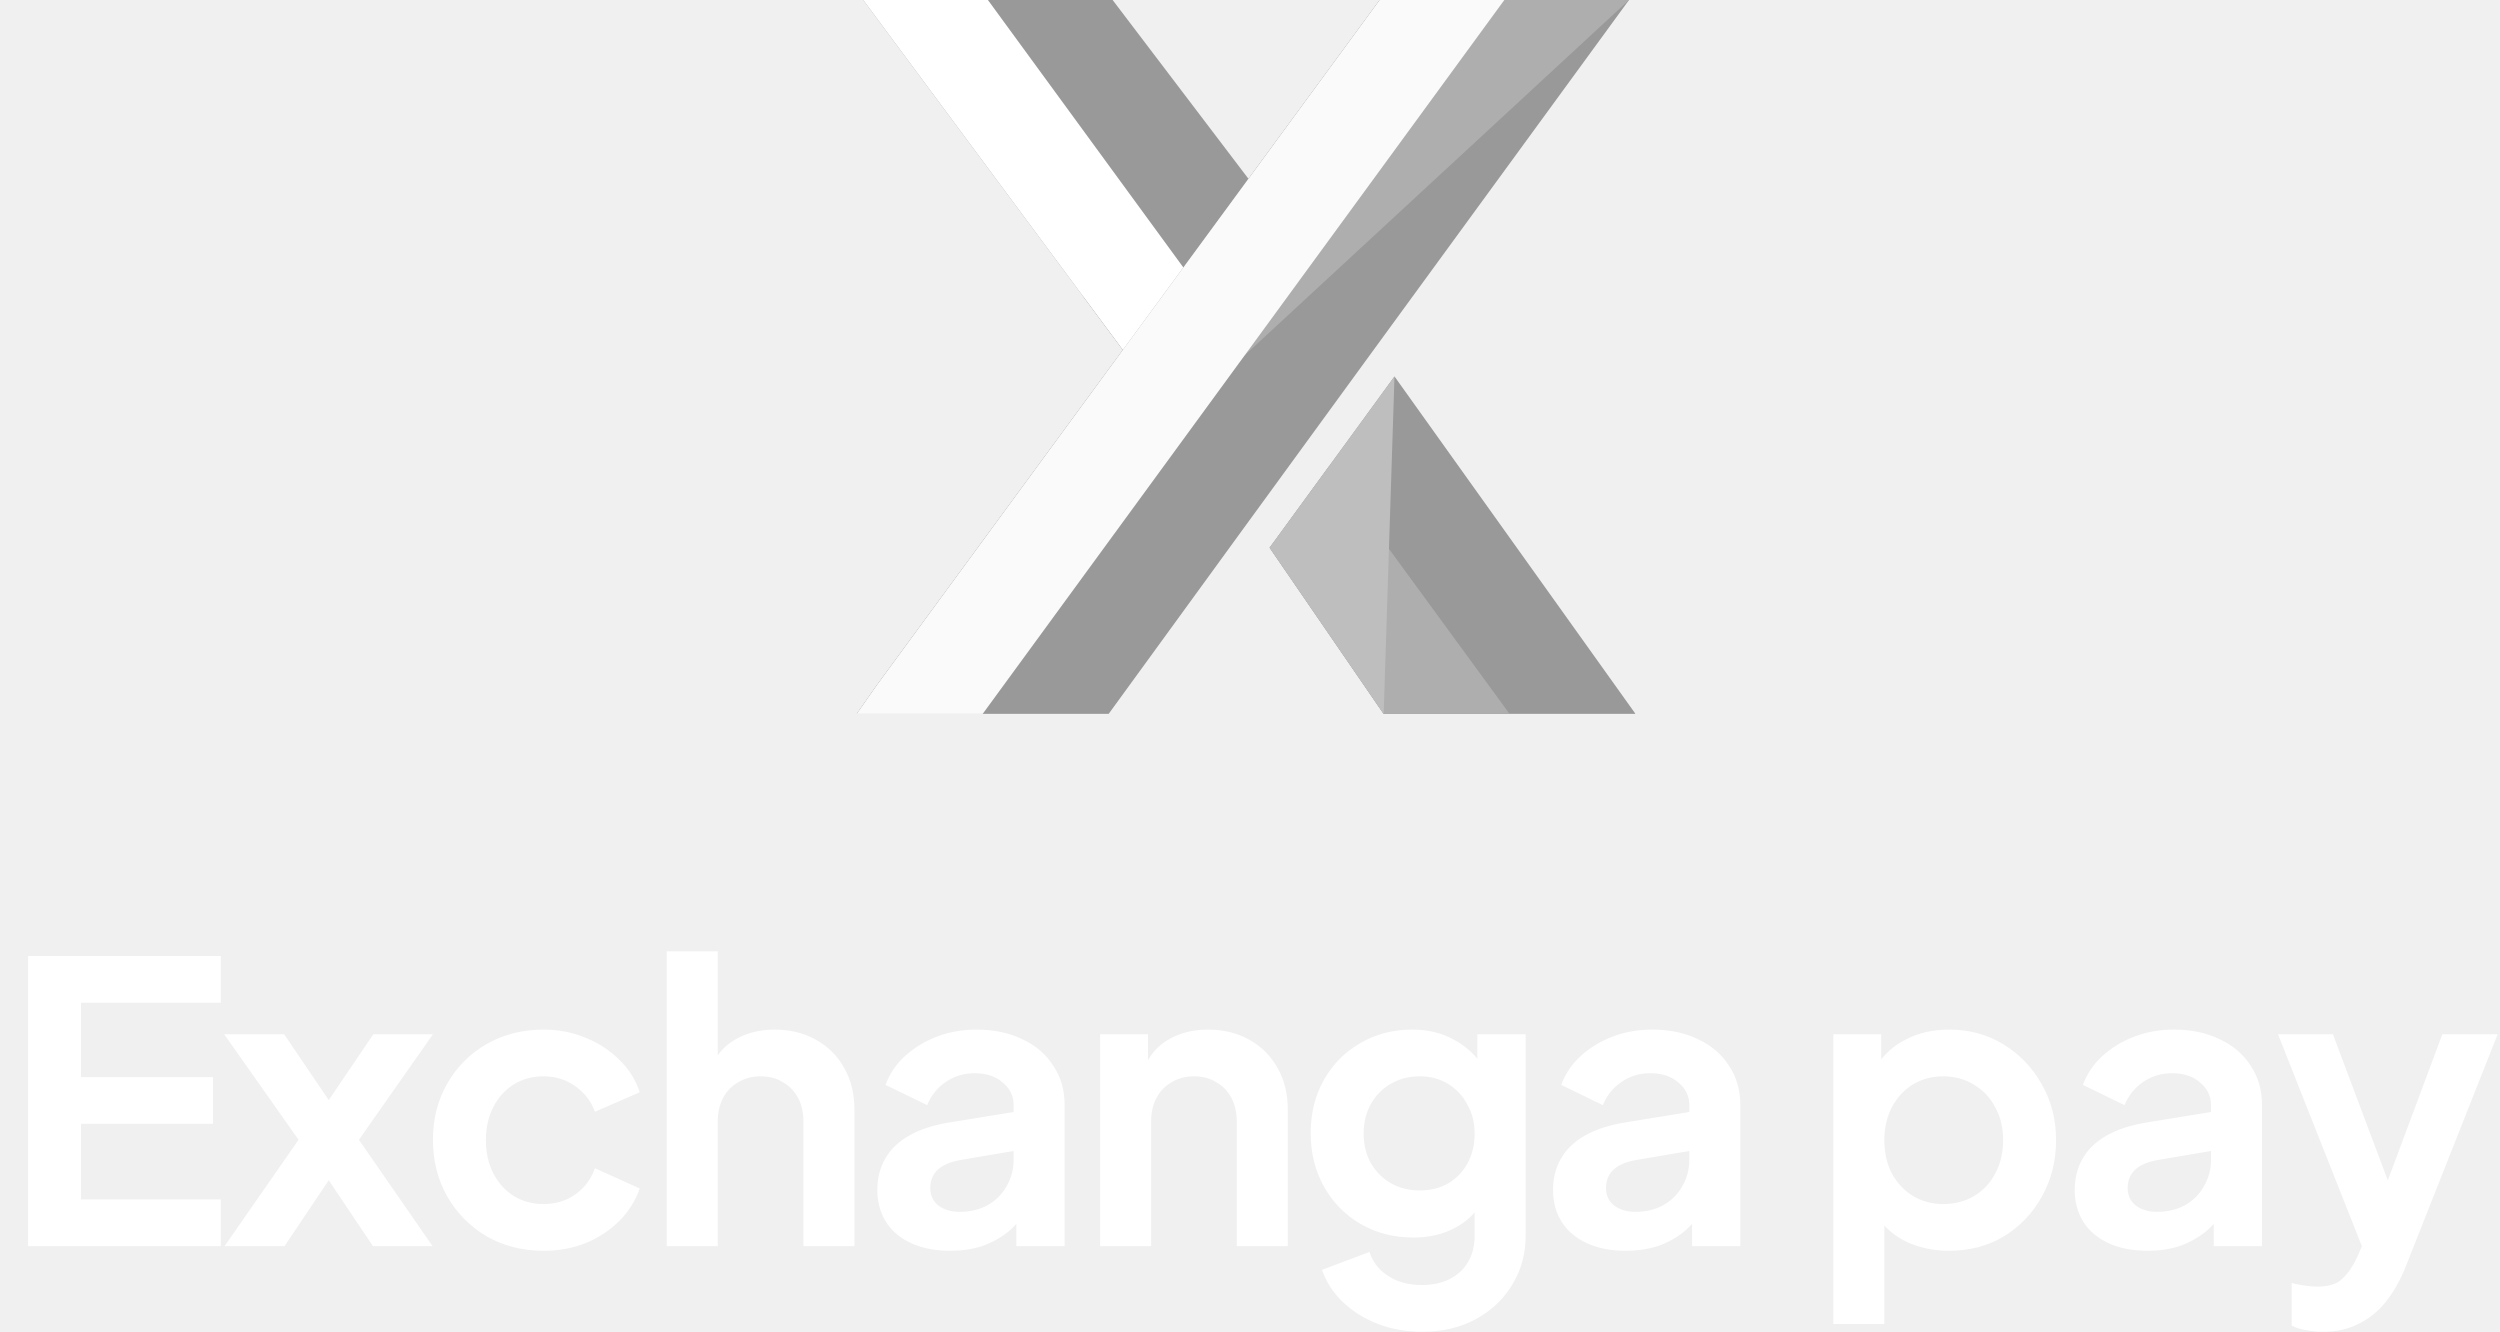
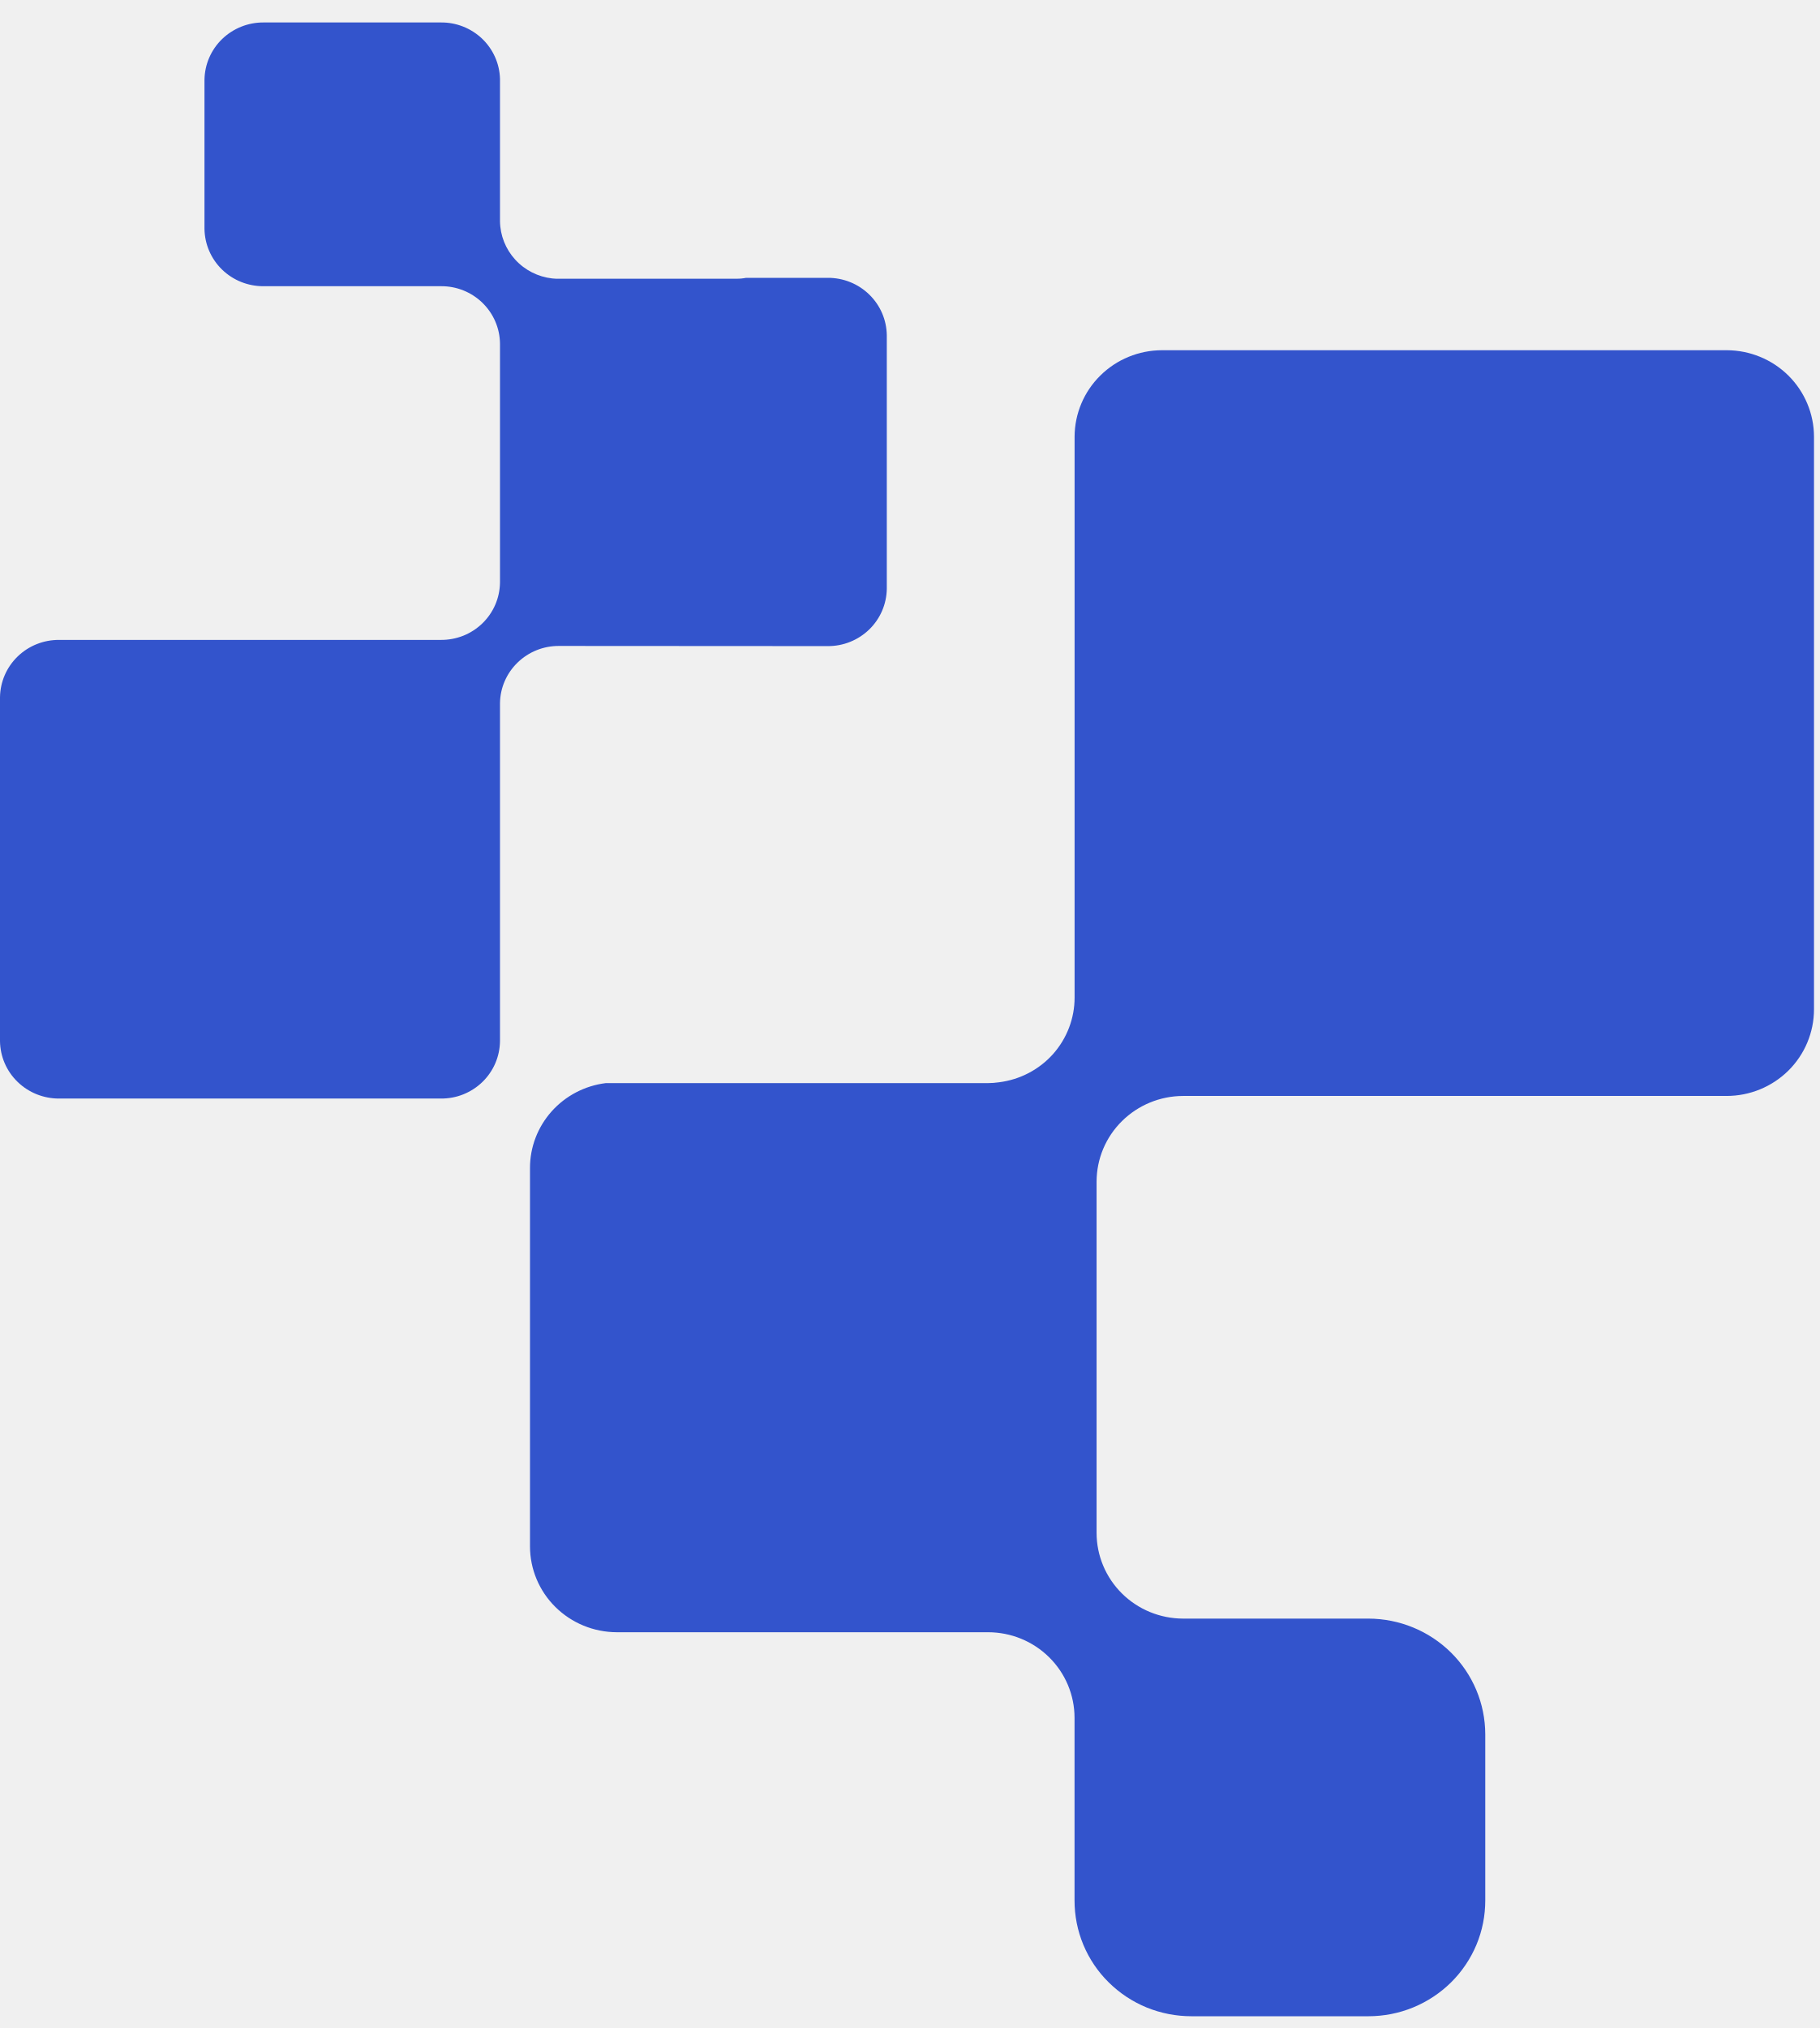
- <svg xmlns="http://www.w3.org/2000/svg" width="642" height="342" viewBox="0 0 642 342" fill="none">
-   <path d="M7.2 320V245.5H56.7V257.5H20.8V276.6H54.7V288.6H20.8V308H56.7V320H7.2ZM57.673 320L76.673 292.7L57.573 265.6H72.973L87.873 287.6H80.973L95.873 265.6H111.173L92.173 292.7L111.073 320H95.773L81.073 298.1H87.773L73.073 320H57.673ZM139.581 321.2C134.181 321.2 129.315 319.967 124.981 317.5C120.715 314.967 117.348 311.567 114.881 307.3C112.415 302.967 111.181 298.1 111.181 292.7C111.181 287.3 112.415 282.467 114.881 278.2C117.348 273.933 120.715 270.567 124.981 268.1C129.315 265.633 134.181 264.4 139.581 264.4C143.448 264.4 147.048 265.1 150.381 266.5C153.715 267.833 156.581 269.7 158.981 272.1C161.448 274.433 163.215 277.233 164.281 280.5L152.781 285.5C151.781 282.767 150.081 280.567 147.681 278.9C145.348 277.233 142.648 276.4 139.581 276.4C136.715 276.4 134.148 277.1 131.881 278.5C129.681 279.9 127.948 281.833 126.681 284.3C125.415 286.767 124.781 289.6 124.781 292.8C124.781 296 125.415 298.833 126.681 301.3C127.948 303.767 129.681 305.7 131.881 307.1C134.148 308.5 136.715 309.2 139.581 309.2C142.715 309.2 145.448 308.367 147.781 306.7C150.115 305.033 151.781 302.8 152.781 300L164.281 305.2C163.215 308.267 161.481 311.033 159.081 313.5C156.681 315.9 153.815 317.8 150.481 319.2C147.148 320.533 143.515 321.2 139.581 321.2ZM171.221 320V244.3H184.321V276.3L182.521 274.4C183.788 271.133 185.854 268.667 188.721 267C191.654 265.267 195.054 264.4 198.921 264.4C202.921 264.4 206.454 265.267 209.521 267C212.654 268.733 215.088 271.167 216.821 274.3C218.554 277.367 219.421 280.933 219.421 285V320H206.321V288.1C206.321 285.7 205.854 283.633 204.921 281.9C203.988 280.167 202.688 278.833 201.021 277.9C199.421 276.9 197.521 276.4 195.321 276.4C193.188 276.4 191.288 276.9 189.621 277.9C187.954 278.833 186.654 280.167 185.721 281.9C184.788 283.633 184.321 285.7 184.321 288.1V320H171.221ZM243.998 321.2C240.198 321.2 236.898 320.567 234.098 319.3C231.298 318.033 229.132 316.233 227.598 313.9C226.065 311.5 225.298 308.733 225.298 305.6C225.298 302.6 225.965 299.933 227.298 297.6C228.632 295.2 230.698 293.2 233.498 291.6C236.298 290 239.832 288.867 244.098 288.2L261.898 285.3V295.3L246.598 297.9C243.998 298.367 242.065 299.2 240.798 300.4C239.532 301.6 238.898 303.167 238.898 305.1C238.898 306.967 239.598 308.467 240.998 309.6C242.465 310.667 244.265 311.2 246.398 311.2C249.132 311.2 251.532 310.633 253.598 309.5C255.732 308.3 257.365 306.667 258.498 304.6C259.698 302.533 260.298 300.267 260.298 297.8V283.8C260.298 281.467 259.365 279.533 257.498 278C255.698 276.4 253.298 275.6 250.298 275.6C247.498 275.6 244.998 276.367 242.798 277.9C240.665 279.367 239.098 281.333 238.098 283.8L227.398 278.6C228.465 275.733 230.132 273.267 232.398 271.2C234.732 269.067 237.465 267.4 240.598 266.2C243.732 265 247.132 264.4 250.798 264.4C255.265 264.4 259.198 265.233 262.598 266.9C265.998 268.5 268.632 270.767 270.498 273.7C272.432 276.567 273.398 279.933 273.398 283.8V320H260.998V310.7L263.798 310.5C262.398 312.833 260.732 314.8 258.798 316.4C256.865 317.933 254.665 319.133 252.198 320C249.732 320.8 246.998 321.2 243.998 321.2ZM282.506 320V265.6H294.806V276.3L293.806 274.4C295.073 271.133 297.14 268.667 300.006 267C302.94 265.267 306.34 264.4 310.206 264.4C314.206 264.4 317.74 265.267 320.806 267C323.94 268.733 326.373 271.167 328.106 274.3C329.84 277.367 330.706 280.933 330.706 285V320H317.606V288.1C317.606 285.7 317.14 283.633 316.206 281.9C315.273 280.167 313.973 278.833 312.306 277.9C310.706 276.9 308.806 276.4 306.606 276.4C304.473 276.4 302.573 276.9 300.906 277.9C299.24 278.833 297.94 280.167 297.006 281.9C296.073 283.633 295.606 285.7 295.606 288.1V320H282.506ZM365.184 342C361.117 342 357.35 341.333 353.884 340C350.417 338.667 347.417 336.8 344.884 334.4C342.417 332.067 340.617 329.3 339.484 326.1L351.684 321.5C352.484 324.033 354.05 326.067 356.384 327.6C358.784 329.2 361.717 330 365.184 330C367.85 330 370.184 329.5 372.184 328.5C374.25 327.5 375.85 326.033 376.984 324.1C378.117 322.233 378.684 319.967 378.684 317.3V304.9L381.184 307.9C379.317 311.167 376.817 313.633 373.684 315.3C370.55 316.967 366.984 317.8 362.984 317.8C357.917 317.8 353.384 316.633 349.384 314.3C345.384 311.967 342.25 308.767 339.984 304.7C337.717 300.633 336.584 296.067 336.584 291C336.584 285.867 337.717 281.3 339.984 277.3C342.25 273.3 345.35 270.167 349.284 267.9C353.217 265.567 357.684 264.4 362.684 264.4C366.75 264.4 370.317 265.267 373.384 267C376.517 268.667 379.117 271.1 381.184 274.3L379.384 277.6V265.6H391.784V317.3C391.784 322.033 390.617 326.267 388.284 330C386.017 333.733 382.884 336.667 378.884 338.8C374.95 340.933 370.384 342 365.184 342ZM364.584 305.7C367.384 305.7 369.817 305.1 371.884 303.9C374.017 302.633 375.684 300.9 376.884 298.7C378.084 296.5 378.684 293.967 378.684 291.1C378.684 288.3 378.05 285.8 376.784 283.6C375.584 281.333 373.917 279.567 371.784 278.3C369.717 277.033 367.317 276.4 364.584 276.4C361.85 276.4 359.384 277.033 357.184 278.3C354.984 279.567 353.25 281.333 351.984 283.6C350.784 285.8 350.184 288.3 350.184 291.1C350.184 293.9 350.784 296.4 351.984 298.6C353.25 300.8 354.95 302.533 357.084 303.8C359.284 305.067 361.784 305.7 364.584 305.7ZM417.518 321.2C413.718 321.2 410.418 320.567 407.618 319.3C404.818 318.033 402.651 316.233 401.118 313.9C399.585 311.5 398.818 308.733 398.818 305.6C398.818 302.6 399.485 299.933 400.818 297.6C402.151 295.2 404.218 293.2 407.018 291.6C409.818 290 413.351 288.867 417.618 288.2L435.418 285.3V295.3L420.118 297.9C417.518 298.367 415.585 299.2 414.318 300.4C413.051 301.6 412.418 303.167 412.418 305.1C412.418 306.967 413.118 308.467 414.518 309.6C415.985 310.667 417.785 311.2 419.918 311.2C422.651 311.2 425.051 310.633 427.118 309.5C429.251 308.3 430.885 306.667 432.018 304.6C433.218 302.533 433.818 300.267 433.818 297.8V283.8C433.818 281.467 432.885 279.533 431.018 278C429.218 276.4 426.818 275.6 423.818 275.6C421.018 275.6 418.518 276.367 416.318 277.9C414.185 279.367 412.618 281.333 411.618 283.8L400.918 278.6C401.985 275.733 403.651 273.267 405.918 271.2C408.251 269.067 410.985 267.4 414.118 266.2C417.251 265 420.651 264.4 424.318 264.4C428.785 264.4 432.718 265.233 436.118 266.9C439.518 268.5 442.151 270.767 444.018 273.7C445.951 276.567 446.918 279.933 446.918 283.8V320H434.518V310.7L437.318 310.5C435.918 312.833 434.251 314.8 432.318 316.4C430.385 317.933 428.185 319.133 425.718 320C423.251 320.8 420.518 321.2 417.518 321.2ZM470.799 340V265.6H483.099V276.4L481.899 273.7C483.766 270.767 486.299 268.5 489.499 266.9C492.699 265.233 496.399 264.4 500.599 264.4C505.733 264.4 510.366 265.667 514.499 268.2C518.633 270.733 521.899 274.133 524.299 278.4C526.766 282.667 527.999 287.467 527.999 292.8C527.999 298.067 526.799 302.867 524.399 307.2C521.999 311.533 518.733 314.967 514.599 317.5C510.466 319.967 505.766 321.2 500.499 321.2C496.566 321.2 492.933 320.433 489.599 318.9C486.333 317.3 483.733 315.033 481.799 312.1L483.899 309.5V340H470.799ZM498.999 309.2C501.999 309.2 504.666 308.5 506.999 307.1C509.333 305.7 511.133 303.767 512.399 301.3C513.733 298.833 514.399 296 514.399 292.8C514.399 289.6 513.733 286.8 512.399 284.4C511.133 281.933 509.333 280 506.999 278.6C504.666 277.133 501.999 276.4 498.999 276.4C496.133 276.4 493.533 277.1 491.199 278.5C488.933 279.9 487.133 281.867 485.799 284.4C484.533 286.867 483.899 289.667 483.899 292.8C483.899 296 484.533 298.833 485.799 301.3C487.133 303.767 488.933 305.7 491.199 307.1C493.533 308.5 496.133 309.2 498.999 309.2ZM551.487 321.2C547.687 321.2 544.387 320.567 541.587 319.3C538.787 318.033 536.62 316.233 535.087 313.9C533.553 311.5 532.787 308.733 532.787 305.6C532.787 302.6 533.453 299.933 534.787 297.6C536.12 295.2 538.187 293.2 540.987 291.6C543.787 290 547.32 288.867 551.587 288.2L569.387 285.3V295.3L554.087 297.9C551.487 298.367 549.553 299.2 548.287 300.4C547.02 301.6 546.387 303.167 546.387 305.1C546.387 306.967 547.087 308.467 548.487 309.6C549.953 310.667 551.753 311.2 553.887 311.2C556.62 311.2 559.02 310.633 561.087 309.5C563.22 308.3 564.853 306.667 565.987 304.6C567.187 302.533 567.787 300.267 567.787 297.8V283.8C567.787 281.467 566.853 279.533 564.987 278C563.187 276.4 560.787 275.6 557.787 275.6C554.987 275.6 552.487 276.367 550.287 277.9C548.153 279.367 546.587 281.333 545.587 283.8L534.887 278.6C535.953 275.733 537.62 273.267 539.887 271.2C542.22 269.067 544.953 267.4 548.087 266.2C551.22 265 554.62 264.4 558.287 264.4C562.753 264.4 566.687 265.233 570.087 266.9C573.487 268.5 576.12 270.767 577.987 273.7C579.92 276.567 580.887 279.933 580.887 283.8V320H568.487V310.7L571.287 310.5C569.887 312.833 568.22 314.8 566.287 316.4C564.353 317.933 562.153 319.133 559.687 320C557.22 320.8 554.487 321.2 551.487 321.2ZM596.595 342C595.128 342 593.695 341.867 592.295 341.6C590.895 341.4 589.628 341 588.495 340.4V329.5C589.361 329.7 590.395 329.9 591.595 330.1C592.861 330.3 594.028 330.4 595.095 330.4C598.095 330.4 600.261 329.7 601.595 328.3C602.995 326.967 604.228 325.167 605.295 322.9L608.895 314.5L608.695 325.5L584.995 265.6H599.095L615.695 309.8H610.695L627.195 265.6H641.395L617.695 325.5C616.295 328.967 614.595 331.933 612.595 334.4C610.595 336.867 608.261 338.733 605.595 340C602.995 341.333 599.995 342 596.595 342Z" fill="white" />
-   <mask id="mask0_2636_3131" style="mask-type:luminance" maskUnits="userSpaceOnUse" x="221" y="0" width="199" height="184">
-     <path d="M358.106 96.672L420 183.334H355.322L326.042 140.66L358.106 96.672ZM288.35 89.861L221.675 0H285.722L320.601 45.915L288.351 89.859L288.35 89.861Z" fill="white" />
-   </mask>
-   <g mask="url(#mask0_2636_3131)">
-     <path d="M420.002 0H221.677V183.334H420.002V0Z" fill="#999999" />
-   </g>
-   <mask id="mask1_2636_3131" style="mask-type:luminance" maskUnits="userSpaceOnUse" x="220" y="0" width="199" height="184">
-     <path d="M354.296 0H418.326C373.719 61.087 329.148 122.147 284.695 183.334H220L225.13 176.004L354.296 0Z" fill="white" />
-   </mask>
-   <g mask="url(#mask1_2636_3131)">
-     <path d="M418.326 0H220V183.334H418.326V0Z" fill="#999999" />
-   </g>
-   <path fill-rule="evenodd" clip-rule="evenodd" d="M341.242 119.807L326.042 140.66L355.322 183.333H387.66L341.242 119.807Z" fill="#AEAEAE" />
-   <path fill-rule="evenodd" clip-rule="evenodd" d="M319.675 91.194L418.326 0H386.311H354.296L320.6 45.915L303.887 68.687L288.348 89.861L225.13 176.004L220 183.333L319.675 91.194Z" fill="#AEAEAE" />
-   <path fill-rule="evenodd" clip-rule="evenodd" d="M303.886 68.687L320.598 45.915L298.669 61.548L278.179 76.156L288.347 89.861L303.886 68.687Z" fill="#999999" />
-   <path fill-rule="evenodd" clip-rule="evenodd" d="M341.242 119.807L326.042 140.661L355.322 183.334L356.683 140.94L358.105 96.672L341.242 119.807Z" fill="#BEBEBE" />
-   <path fill-rule="evenodd" clip-rule="evenodd" d="M354.296 0H386.311L252.348 183.333H220L225.13 176.004L354.296 0Z" fill="#FAFAFA" />
-   <path fill-rule="evenodd" clip-rule="evenodd" d="M288.35 89.861L303.888 68.687L253.698 0H221.675L288.35 89.861Z" fill="white" />
+ <svg xmlns="http://www.w3.org/2000/svg" width="35" height="39" viewBox="0 0 35 39" fill="none">
+   <path d="M15.919 12.425C16.218 12.428 16.505 12.312 16.718 12.106C16.932 11.899 17.053 11.617 17.057 11.321V6.448C17.053 6.152 16.932 5.87 16.718 5.663C16.505 5.456 16.218 5.341 15.919 5.343H14.351C14.289 5.355 14.226 5.361 14.163 5.36H10.753C10.71 5.361 10.666 5.36 10.623 5.355C10.349 5.324 10.095 5.196 9.91 4.993C9.725 4.791 9.621 4.529 9.617 4.256V1.513C9.608 1.221 9.484 0.945 9.272 0.743C9.059 0.541 8.775 0.429 8.48 0.432H5.07C4.772 0.43 4.485 0.545 4.271 0.752C4.058 0.959 3.937 1.24 3.933 1.536V4.4C3.937 4.695 4.058 4.977 4.271 5.184C4.484 5.391 4.772 5.506 5.07 5.504H8.48C8.779 5.501 9.066 5.616 9.279 5.823C9.492 6.03 9.614 6.312 9.617 6.607V11.201C9.615 11.348 9.585 11.492 9.527 11.627C9.469 11.762 9.385 11.884 9.28 11.986C9.174 12.089 9.049 12.17 8.912 12.225C8.775 12.279 8.628 12.307 8.48 12.306H1.137C0.838 12.304 0.551 12.419 0.338 12.626C0.125 12.833 0.004 13.114 0 13.41V20.022C0.004 20.317 0.125 20.599 0.338 20.805C0.551 21.012 0.838 21.127 1.137 21.126H8.48C8.628 21.127 8.775 21.1 8.912 21.045C9.049 20.99 9.174 20.909 9.28 20.806C9.385 20.704 9.469 20.582 9.527 20.447C9.585 20.312 9.615 20.168 9.617 20.022V13.525C9.62 13.23 9.742 12.948 9.955 12.742C10.168 12.535 10.454 12.42 10.752 12.422L15.919 12.425Z" fill="#3354CC" />
+   <path d="M33.212 6.735H22.35C21.904 6.736 21.478 6.911 21.163 7.223C20.848 7.534 20.671 7.956 20.669 8.396V19.182C20.67 19.582 20.522 19.969 20.255 20.27C19.987 20.57 19.617 20.763 19.216 20.813C19.146 20.823 19.075 20.829 19.004 20.829H11.652C11.249 20.879 10.879 21.072 10.61 21.373C10.341 21.675 10.193 22.062 10.194 22.464V29.737C10.194 30.175 10.37 30.595 10.683 30.904C10.996 31.214 11.421 31.388 11.863 31.389H19.003C19.445 31.389 19.868 31.562 20.18 31.871C20.492 32.179 20.668 32.598 20.668 33.035V36.548C20.668 36.841 20.725 37.13 20.838 37.401C20.951 37.671 21.116 37.917 21.326 38.123C21.535 38.33 21.783 38.494 22.056 38.606C22.329 38.717 22.622 38.774 22.918 38.774H26.318C26.614 38.774 26.907 38.717 27.18 38.605C27.453 38.493 27.701 38.329 27.91 38.123C28.119 37.916 28.285 37.67 28.398 37.4C28.511 37.13 28.568 36.841 28.568 36.548V33.352C28.567 32.762 28.33 32.196 27.908 31.779C27.486 31.362 26.915 31.128 26.318 31.127H22.756C22.315 31.126 21.892 30.953 21.58 30.644C21.268 30.335 21.093 29.917 21.092 29.481V22.723C21.093 22.286 21.268 21.868 21.58 21.56C21.892 21.251 22.315 21.077 22.756 21.076H33.209C33.655 21.076 34.082 20.901 34.398 20.589C34.713 20.277 34.89 19.854 34.891 19.413V8.397C34.89 7.957 34.713 7.535 34.399 7.223C34.084 6.911 33.657 6.736 33.212 6.735Z" fill="#3354CC" />
</svg>
